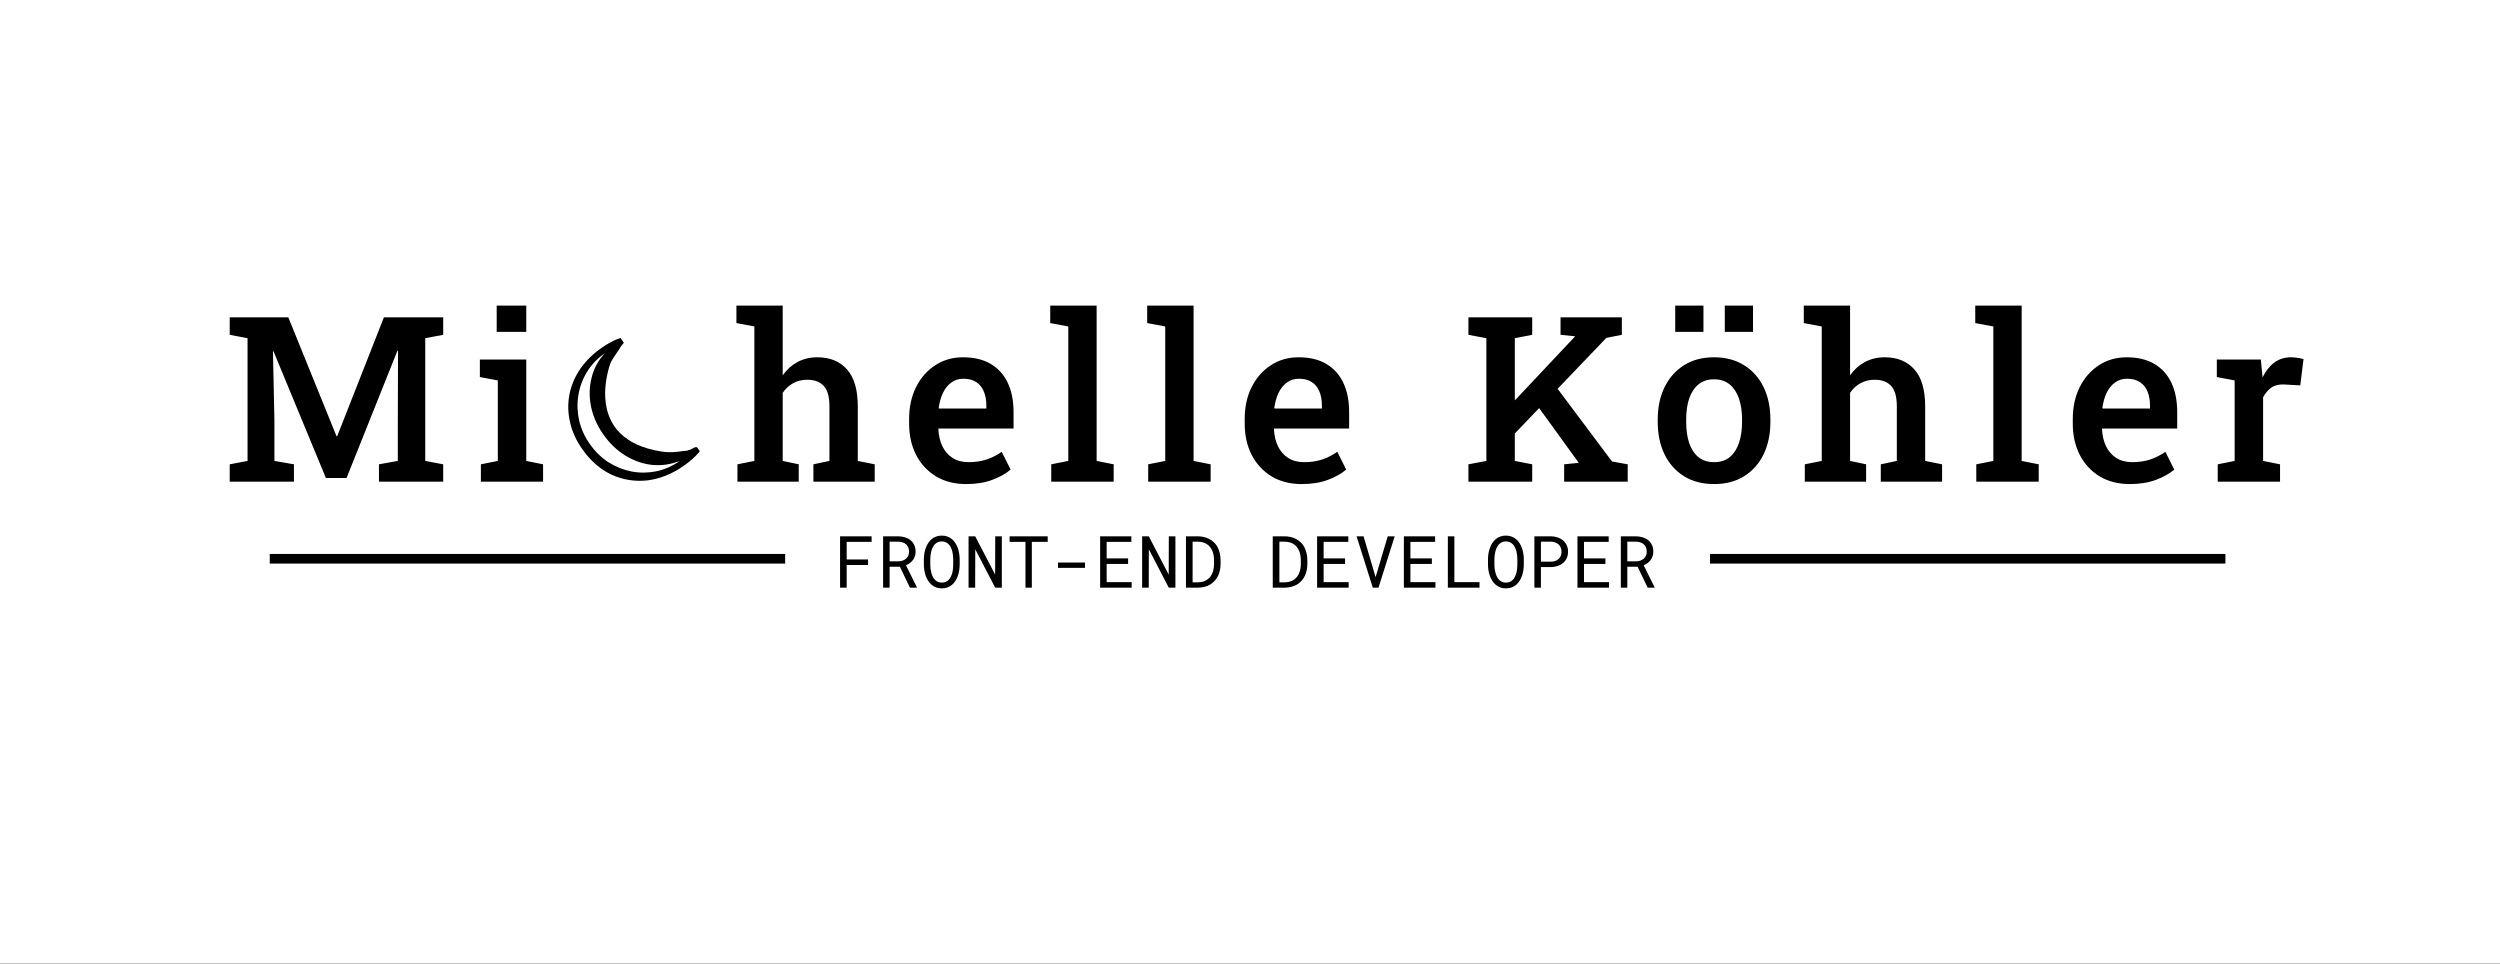
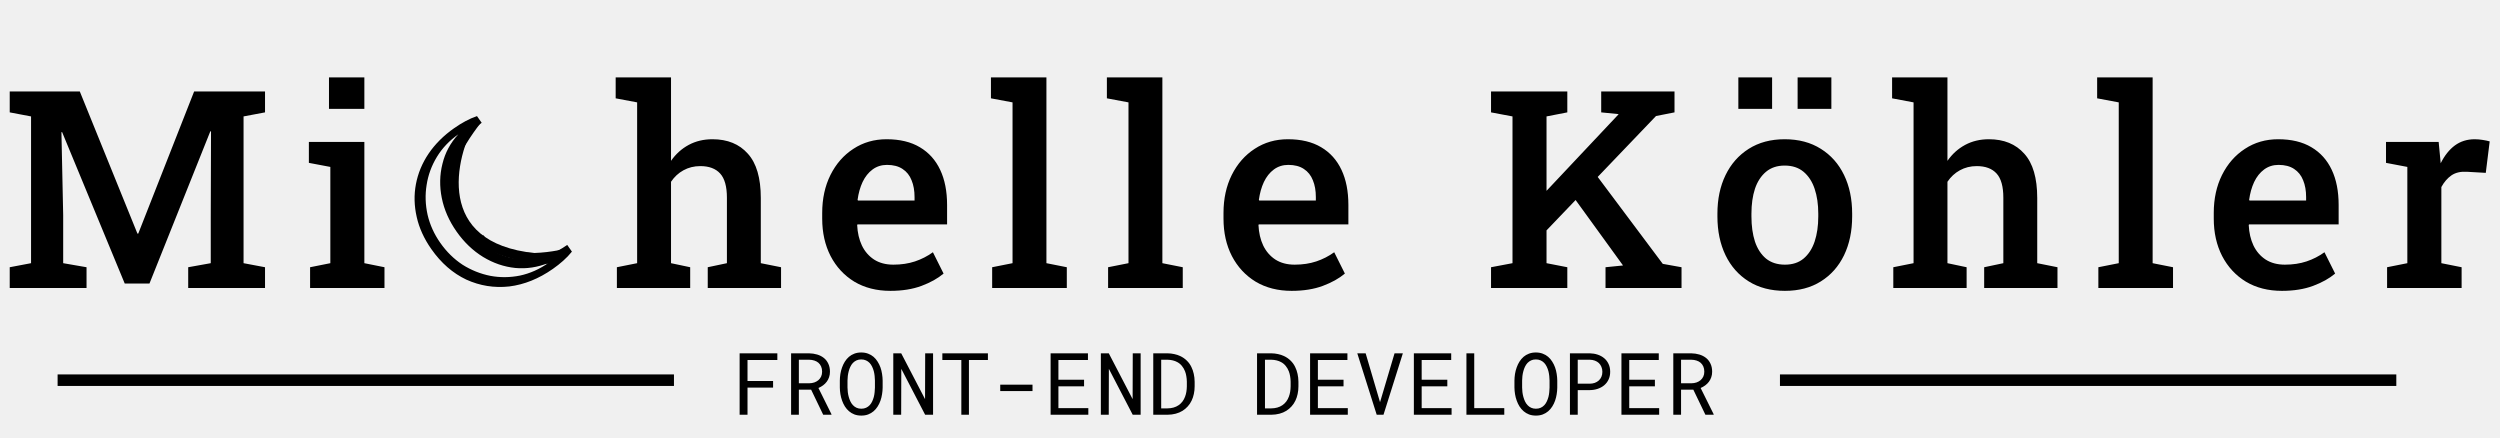
- <svg xmlns="http://www.w3.org/2000/svg" width="519" height="200" viewBox="0 0 519 200" fill="none">
-   <rect width="519" height="200" fill="#1E1E1E" />
-   <rect width="519" height="200" fill="white" />
-   <path d="M47.688 100V96.391L51.391 95.688V70.211L47.688 69.508V65.875H51.391H59.852L69.859 90.555H70L79.703 65.875H92.008V69.508L88.281 70.211V95.688L92.008 96.391V100H78.672V96.391L82.586 95.688V87.742L82.633 72.812L82.516 72.789L71.945 99.227H67.656L56.781 72.93L56.664 72.953L56.969 87.344V95.688L61.023 96.391V100H47.688ZM99.831 100V96.391L103.347 95.688V78.977L99.62 78.273V74.641H109.253V95.688L112.745 96.391V100H99.831ZM103.112 68.898V63.438H109.253V68.898H103.112ZM153.091 100V96.391L156.606 95.688V67.773L152.88 67.07V63.438H162.489V77.922C163.317 76.734 164.341 75.812 165.559 75.156C166.778 74.5 168.153 74.172 169.684 74.172C172.294 74.172 174.341 75.008 175.825 76.68C177.325 78.336 178.075 80.898 178.075 84.367V95.688L181.591 96.391V100H168.864V96.391L172.192 95.688V84.32C172.192 82.383 171.802 80.984 171.02 80.125C170.239 79.266 169.091 78.836 167.575 78.836C166.497 78.836 165.52 79.078 164.645 79.562C163.786 80.031 163.067 80.695 162.489 81.555V95.688L165.817 96.391V100H153.091ZM200.57 100.492C198.18 100.492 196.094 99.961 194.312 98.898C192.547 97.82 191.172 96.336 190.188 94.445C189.219 92.555 188.734 90.391 188.734 87.953V86.969C188.734 84.5 189.211 82.305 190.164 80.383C191.133 78.445 192.461 76.93 194.148 75.836C195.836 74.727 197.758 74.172 199.914 74.172C202.211 74.172 204.133 74.633 205.68 75.555C207.242 76.477 208.422 77.789 209.219 79.492C210.016 81.18 210.414 83.211 210.414 85.586V88.961H194.852L194.805 89.078C194.867 90.406 195.141 91.586 195.625 92.617C196.125 93.648 196.828 94.461 197.734 95.055C198.656 95.648 199.773 95.945 201.086 95.945C202.461 95.945 203.711 95.758 204.836 95.383C205.961 95.008 207 94.477 207.953 93.789L209.805 97.492C208.805 98.336 207.531 99.047 205.984 99.625C204.438 100.203 202.633 100.492 200.57 100.492ZM194.945 84.812H204.766V84.203C204.766 83.094 204.594 82.125 204.25 81.297C203.922 80.453 203.398 79.797 202.68 79.328C201.977 78.859 201.078 78.625 199.984 78.625C199.031 78.625 198.195 78.891 197.477 79.422C196.758 79.953 196.18 80.68 195.742 81.602C195.32 82.508 195.031 83.539 194.875 84.695L194.945 84.812ZM218.238 100V96.391L221.777 95.688V67.773L218.027 67.07V63.438H227.659V95.688L231.198 96.391V100H218.238ZM238.366 100V96.391L241.905 95.688V67.773L238.155 67.07V63.438H247.788V95.688L251.327 96.391V100H238.366ZM270.236 100.492C267.845 100.492 265.759 99.961 263.978 98.898C262.212 97.82 260.837 96.336 259.853 94.445C258.884 92.555 258.4 90.391 258.4 87.953V86.969C258.4 84.5 258.877 82.305 259.83 80.383C260.798 78.445 262.127 76.93 263.814 75.836C265.502 74.727 267.423 74.172 269.58 74.172C271.877 74.172 273.798 74.633 275.345 75.555C276.908 76.477 278.087 77.789 278.884 79.492C279.681 81.18 280.08 83.211 280.08 85.586V88.961H264.517L264.47 89.078C264.533 90.406 264.806 91.586 265.291 92.617C265.791 93.648 266.494 94.461 267.4 95.055C268.322 95.648 269.439 95.945 270.752 95.945C272.127 95.945 273.377 95.758 274.502 95.383C275.627 95.008 276.666 94.477 277.619 93.789L279.47 97.492C278.47 98.336 277.197 99.047 275.65 99.625C274.103 100.203 272.298 100.492 270.236 100.492ZM264.611 84.812H274.431V84.203C274.431 83.094 274.259 82.125 273.916 81.297C273.587 80.453 273.064 79.797 272.345 79.328C271.642 78.859 270.744 78.625 269.65 78.625C268.697 78.625 267.861 78.891 267.142 79.422C266.423 79.953 265.845 80.68 265.408 81.602C264.986 82.508 264.697 83.539 264.541 84.695L264.611 84.812ZM313.516 91L310.422 87.438L326.922 69.906L326.992 69.812L323.969 69.508V65.875H336.695V69.508L333.484 70.141L313.516 91ZM304.844 100V96.391L308.57 95.688V70.211L304.844 69.508V65.875H318.086V69.508L314.477 70.211V95.688L318.086 96.391V100H304.844ZM324.719 100V96.391L327.742 96.086V96.062L318.742 83.641L322.445 79.492L334.656 95.805L337.914 96.391V100H324.719ZM355.862 100.492C353.425 100.492 351.331 99.945 349.581 98.852C347.831 97.758 346.487 96.242 345.55 94.305C344.612 92.352 344.144 90.109 344.144 87.578V87.086C344.144 84.57 344.612 82.344 345.55 80.406C346.487 78.469 347.831 76.945 349.581 75.836C351.331 74.727 353.409 74.172 355.816 74.172C358.253 74.172 360.347 74.727 362.097 75.836C363.847 76.93 365.191 78.445 366.128 80.383C367.066 82.32 367.534 84.555 367.534 87.086V87.578C367.534 90.109 367.066 92.352 366.128 94.305C365.191 96.242 363.847 97.758 362.097 98.852C360.362 99.945 358.284 100.492 355.862 100.492ZM355.862 95.945C357.175 95.945 358.253 95.594 359.097 94.891C359.956 94.172 360.597 93.188 361.019 91.938C361.441 90.672 361.652 89.219 361.652 87.578V87.086C361.652 85.461 361.441 84.023 361.019 82.773C360.597 81.523 359.956 80.539 359.097 79.82C358.237 79.102 357.144 78.742 355.816 78.742C354.519 78.742 353.441 79.102 352.581 79.82C351.722 80.539 351.081 81.523 350.659 82.773C350.253 84.023 350.05 85.461 350.05 87.086V87.578C350.05 89.219 350.253 90.672 350.659 91.938C351.081 93.188 351.722 94.172 352.581 94.891C353.456 95.594 354.55 95.945 355.862 95.945ZM358.066 68.898V63.438H363.925V68.898H358.066ZM347.777 68.898V63.438H353.636V68.898H347.777ZM374.678 100V96.391L378.194 95.688V67.773L374.467 67.07V63.438H384.077V77.922C384.905 76.734 385.928 75.812 387.147 75.156C388.366 74.5 389.741 74.172 391.272 74.172C393.881 74.172 395.928 75.008 397.413 76.68C398.913 78.336 399.663 80.898 399.663 84.367V95.688L403.178 96.391V100H390.452V96.391L393.78 95.688V84.32C393.78 82.383 393.389 80.984 392.608 80.125C391.827 79.266 390.678 78.836 389.163 78.836C388.084 78.836 387.108 79.078 386.233 79.562C385.373 80.031 384.655 80.695 384.077 81.555V95.688L387.405 96.391V100H374.678ZM410.275 100V96.391L413.814 95.688V67.773L410.064 67.07V63.438H419.697V95.688L423.236 96.391V100H410.275ZM442.145 100.492C439.755 100.492 437.669 99.961 435.888 98.898C434.122 97.82 432.747 96.336 431.763 94.445C430.794 92.555 430.309 90.391 430.309 87.953V86.969C430.309 84.5 430.786 82.305 431.739 80.383C432.708 78.445 434.036 76.93 435.723 75.836C437.411 74.727 439.333 74.172 441.489 74.172C443.786 74.172 445.708 74.633 447.255 75.555C448.817 76.477 449.997 77.789 450.794 79.492C451.591 81.18 451.989 83.211 451.989 85.586V88.961H436.427L436.38 89.078C436.442 90.406 436.716 91.586 437.2 92.617C437.7 93.648 438.403 94.461 439.309 95.055C440.231 95.648 441.348 95.945 442.661 95.945C444.036 95.945 445.286 95.758 446.411 95.383C447.536 95.008 448.575 94.477 449.528 93.789L451.38 97.492C450.38 98.336 449.106 99.047 447.559 99.625C446.013 100.203 444.208 100.492 442.145 100.492ZM436.52 84.812H446.341V84.203C446.341 83.094 446.169 82.125 445.825 81.297C445.497 80.453 444.973 79.797 444.255 79.328C443.552 78.859 442.653 78.625 441.559 78.625C440.606 78.625 439.77 78.891 439.052 79.422C438.333 79.953 437.755 80.68 437.317 81.602C436.895 82.508 436.606 83.539 436.45 84.695L436.52 84.812ZM460.398 100V96.391L463.914 95.688V78.977L460.211 78.273V74.641H469.352L469.656 77.828L469.703 78.344C470.375 77 471.195 75.969 472.164 75.25C473.148 74.531 474.297 74.172 475.609 74.172C476.047 74.172 476.508 74.211 476.992 74.289C477.492 74.367 477.898 74.453 478.211 74.547L477.531 80.008L474.227 79.82C473.148 79.758 472.258 79.969 471.555 80.453C470.867 80.938 470.289 81.609 469.82 82.469V95.688L473.336 96.391V100H460.398Z" fill="black" />
-   <path d="M144.5 93.609C140.667 94.609 132.3 95.51 129.5 91.109" stroke="black" />
-   <path d="M129 71.109C125.833 75.109 120.7 83.71 125.5 86.109" stroke="black" />
-   <path d="M126 74.109C123.5 80.609 122.7 93.909 139.5 95.109" stroke="black" />
-   <path d="M141.978 96.681C139.536 98.391 137.011 99.407 134.402 99.73C131.8 100.013 129.317 99.616 126.954 98.541C124.599 97.427 122.574 95.66 120.88 93.242C119.613 91.434 118.768 89.576 118.342 87.669C117.9 85.739 117.852 83.847 118.199 81.994C118.553 80.101 119.288 78.327 120.403 76.671C121.542 74.999 123.026 73.521 124.858 72.238C125.515 71.778 126.162 71.377 126.799 71.036C127.458 70.679 128.128 70.385 128.806 70.155L129.62 71.317C127.554 72.764 126.059 74.477 125.134 76.455C124.233 78.416 123.919 80.491 124.192 82.68C124.448 84.845 125.317 86.984 126.797 89.097C128.26 91.187 129.974 92.734 131.938 93.739C133.901 94.743 135.959 95.157 138.11 94.98C140.284 94.787 142.405 93.967 144.471 92.52L145.285 93.682C144.837 94.241 144.332 94.769 143.771 95.267C143.233 95.749 142.636 96.22 141.978 96.681ZM141.203 95.649C139.32 96.408 137.406 96.698 135.461 96.52C133.5 96.319 131.637 95.682 129.87 94.609C128.087 93.513 126.546 92.037 125.247 90.183C123.948 88.328 123.096 86.387 122.691 84.36C122.287 82.334 122.325 80.365 122.806 78.453C123.27 76.517 124.189 74.806 125.563 73.319C124.013 74.405 122.775 75.71 121.847 77.234C120.92 78.759 120.325 80.383 120.063 82.106C119.784 83.807 119.84 85.535 120.23 87.292C120.627 89.008 121.361 90.63 122.43 92.156C123.515 93.706 124.805 94.972 126.299 95.956C127.799 96.9 129.405 97.543 131.115 97.885C132.808 98.204 134.529 98.188 136.279 97.838C138.012 97.464 139.653 96.734 141.203 95.649Z" fill="black" />
-   <path d="M127.5 72.109C123.833 79.609 121.7 94.609 142.5 94.609" stroke="black" />
-   <path d="M124.63 83.329H124.398" stroke="black" stroke-width="2" stroke-linecap="round" />
-   <path d="M123.936 80.091V82.867" stroke="black" stroke-width="2" stroke-linecap="round" />
-   <path d="M137.814 95.819C138.488 95.145 139.447 94.894 140.358 94.894C140.871 94.894 142.712 94.812 142.902 94.431" stroke="black" stroke-linecap="round" />
-   <path d="M138.045 95.357C138.66 95.357 142.912 95.336 143.133 94.894" stroke="black" stroke-linecap="round" />
-   <path d="M130.181 74.771C130.181 73.493 129.856 71.489 130.412 70.376" stroke="white" stroke-linecap="round" />
-   <path d="M128.793 74.309C128.793 72.993 129.098 72.362 129.898 71.482C130.309 71.03 131.106 69.83 131.106 69.22" stroke="white" stroke-linecap="round" />
-   <path d="M142.208 93.044C143.042 93.044 143.331 92.724 144.059 92.401C144.585 92.167 145.637 92.662 145.909 92.118" stroke="white" stroke-linecap="round" />
-   <path d="M180.207 117.291V116.141H175.769V112.493H180.947V111.336H174.399V122H175.769V117.291H180.207ZM186.813 117.649L188.908 122H190.336L190.344 121.912L188.081 117.356C188.374 117.229 188.642 117.076 188.886 116.895C189.13 116.714 189.34 116.507 189.516 116.272C189.692 116.038 189.829 115.777 189.926 115.489C190.029 115.201 190.08 114.883 190.08 114.537C190.08 114 189.985 113.533 189.794 113.138C189.609 112.737 189.353 112.405 189.025 112.142C188.693 111.878 188.308 111.68 187.868 111.548C187.429 111.417 186.96 111.346 186.462 111.336H183.334V122H184.682V117.649H186.813ZM184.682 116.536V112.449H186.462C186.789 112.454 187.089 112.5 187.363 112.588C187.641 112.676 187.88 112.806 188.081 112.977C188.281 113.152 188.437 113.37 188.549 113.628C188.662 113.882 188.718 114.18 188.718 114.522C188.718 114.844 188.659 115.13 188.542 115.379C188.425 115.623 188.266 115.831 188.066 116.001C187.861 116.172 187.624 116.304 187.355 116.397C187.087 116.485 186.801 116.531 186.499 116.536H184.682ZM199.228 117.283V116.067C199.223 115.687 199.189 115.301 199.125 114.91C199.067 114.52 198.974 114.144 198.847 113.782C198.715 113.421 198.549 113.084 198.349 112.771C198.154 112.454 197.919 112.178 197.646 111.944C197.373 111.709 197.058 111.526 196.701 111.395C196.345 111.258 195.947 111.189 195.507 111.189C195.068 111.189 194.67 111.258 194.313 111.395C193.962 111.526 193.649 111.709 193.376 111.944C193.103 112.183 192.866 112.461 192.666 112.779C192.47 113.091 192.309 113.428 192.182 113.79C192.05 114.151 191.953 114.527 191.889 114.917C191.831 115.303 191.799 115.687 191.794 116.067V117.283C191.799 117.664 191.833 118.047 191.896 118.433C191.96 118.819 192.058 119.192 192.189 119.554C192.316 119.915 192.48 120.254 192.68 120.572C192.88 120.884 193.117 121.158 193.391 121.392C193.664 121.626 193.977 121.812 194.328 121.949C194.685 122.081 195.083 122.146 195.522 122.146C195.961 122.146 196.357 122.081 196.708 121.949C197.065 121.812 197.38 121.626 197.653 121.392C197.927 121.158 198.161 120.884 198.356 120.572C198.557 120.259 198.72 119.922 198.847 119.561C198.974 119.2 199.067 118.826 199.125 118.44C199.189 118.05 199.223 117.664 199.228 117.283ZM197.888 116.053V117.283C197.883 117.537 197.866 117.803 197.836 118.082C197.812 118.36 197.766 118.633 197.697 118.902C197.624 119.175 197.529 119.437 197.412 119.686C197.299 119.93 197.158 120.145 196.987 120.33C196.811 120.521 196.601 120.672 196.357 120.784C196.118 120.896 195.839 120.953 195.522 120.953C195.205 120.953 194.926 120.896 194.687 120.784C194.448 120.672 194.24 120.521 194.064 120.33C193.889 120.145 193.742 119.927 193.625 119.678C193.508 119.429 193.413 119.168 193.339 118.895C193.266 118.626 193.212 118.353 193.178 118.074C193.149 117.796 193.132 117.532 193.127 117.283V116.053C193.132 115.804 193.149 115.542 193.178 115.269C193.212 114.991 193.266 114.715 193.339 114.441C193.408 114.173 193.5 113.917 193.618 113.672C193.735 113.423 193.881 113.204 194.057 113.013C194.233 112.828 194.44 112.679 194.68 112.566C194.919 112.454 195.195 112.398 195.507 112.398C195.825 112.398 196.103 112.454 196.342 112.566C196.582 112.674 196.789 112.82 196.965 113.006C197.141 113.196 197.287 113.416 197.404 113.665C197.521 113.909 197.617 114.166 197.69 114.434C197.758 114.708 197.807 114.983 197.836 115.262C197.866 115.535 197.883 115.799 197.888 116.053ZM207.98 122V111.336H206.611L206.589 119.29L202.451 111.336H201.074V122H202.443L202.465 114.031L206.604 122H207.98ZM217.502 112.493V111.336H209.592V112.493H212.888V122H214.206V112.493H217.502ZM225.244 117.891V116.778H219.641V117.891H225.244ZM234.194 117.071V115.921H229.741V112.493H234.868V111.336H228.386V122H234.934V120.85H229.741V117.071H234.194ZM244.016 122V111.336H242.646L242.624 119.29L238.486 111.336H237.109V122H238.479L238.5 114.031L242.639 122H244.016ZM246.206 122H248.674C249.187 121.995 249.663 121.934 250.102 121.817C250.546 121.7 250.944 121.531 251.296 121.312C251.628 121.102 251.928 120.848 252.197 120.55C252.465 120.252 252.688 119.92 252.863 119.554C253.034 119.202 253.164 118.816 253.251 118.396C253.344 117.977 253.391 117.532 253.391 117.063V116.28C253.386 115.792 253.334 115.333 253.237 114.903C253.144 114.473 253.007 114.078 252.827 113.716C252.626 113.292 252.358 112.918 252.021 112.596C251.689 112.269 251.306 112.005 250.871 111.805C250.559 111.658 250.217 111.546 249.846 111.468C249.479 111.385 249.089 111.341 248.674 111.336H246.206V122ZM247.583 112.449H248.674C249.011 112.454 249.321 112.493 249.604 112.566C249.887 112.635 250.144 112.732 250.373 112.859C250.695 113.03 250.966 113.255 251.186 113.533C251.411 113.807 251.589 114.114 251.721 114.456C251.823 114.72 251.899 115.005 251.948 115.313C252.001 115.616 252.031 115.933 252.036 116.265V117.063C252.031 117.391 252.004 117.706 251.955 118.008C251.906 118.306 251.833 118.584 251.735 118.843C251.623 119.161 251.469 119.449 251.274 119.708C251.083 119.961 250.856 120.176 250.593 120.352C250.344 120.523 250.058 120.655 249.736 120.748C249.418 120.84 249.064 120.889 248.674 120.894H247.583V112.449ZM264.223 122H266.691C267.204 121.995 267.68 121.934 268.12 121.817C268.564 121.7 268.962 121.531 269.313 121.312C269.646 121.102 269.946 120.848 270.214 120.55C270.483 120.252 270.705 119.92 270.881 119.554C271.052 119.202 271.181 118.816 271.269 118.396C271.362 117.977 271.408 117.532 271.408 117.063V116.28C271.403 115.792 271.352 115.333 271.254 114.903C271.162 114.473 271.025 114.078 270.844 113.716C270.644 113.292 270.375 112.918 270.039 112.596C269.707 112.269 269.323 112.005 268.889 111.805C268.576 111.658 268.234 111.546 267.863 111.468C267.497 111.385 267.106 111.341 266.691 111.336H264.223V122ZM265.6 112.449H266.691C267.028 112.454 267.338 112.493 267.622 112.566C267.905 112.635 268.161 112.732 268.391 112.859C268.713 113.03 268.984 113.255 269.204 113.533C269.428 113.807 269.606 114.114 269.738 114.456C269.841 114.72 269.917 115.005 269.965 115.313C270.019 115.616 270.048 115.933 270.053 116.265V117.063C270.048 117.391 270.021 117.706 269.973 118.008C269.924 118.306 269.851 118.584 269.753 118.843C269.641 119.161 269.487 119.449 269.292 119.708C269.101 119.961 268.874 120.176 268.61 120.352C268.361 120.523 268.076 120.655 267.753 120.748C267.436 120.84 267.082 120.889 266.691 120.894H265.6V112.449ZM279.238 117.071V115.921H274.785V112.493H279.912V111.336H273.43V122H279.978V120.85H274.785V117.071H279.238ZM284.995 122H286.174L289.536 111.336H288.093L285.734 119.283L285.573 119.817L285.419 119.297L283.076 111.336H281.625L284.995 122ZM297.255 117.071V115.921H292.802V112.493H297.929V111.336H291.447V122H297.995V120.85H292.802V117.071H297.255ZM301.928 120.85V111.336H300.573V122H307.143V120.85H301.928ZM316.342 117.283V116.067C316.337 115.687 316.303 115.301 316.24 114.91C316.181 114.52 316.088 114.144 315.961 113.782C315.83 113.421 315.664 113.084 315.463 112.771C315.268 112.454 315.034 112.178 314.76 111.944C314.487 111.709 314.172 111.526 313.815 111.395C313.459 111.258 313.061 111.189 312.622 111.189C312.182 111.189 311.784 111.258 311.428 111.395C311.076 111.526 310.764 111.709 310.49 111.944C310.217 112.183 309.98 112.461 309.78 112.779C309.584 113.091 309.423 113.428 309.296 113.79C309.165 114.151 309.067 114.527 309.003 114.917C308.945 115.303 308.913 115.687 308.908 116.067V117.283C308.913 117.664 308.947 118.047 309.011 118.433C309.074 118.819 309.172 119.192 309.304 119.554C309.431 119.915 309.594 120.254 309.794 120.572C309.995 120.884 310.231 121.158 310.505 121.392C310.778 121.626 311.091 121.812 311.442 121.949C311.799 122.081 312.197 122.146 312.636 122.146C313.076 122.146 313.471 122.081 313.823 121.949C314.179 121.812 314.494 121.626 314.768 121.392C315.041 121.158 315.275 120.884 315.471 120.572C315.671 120.259 315.834 119.922 315.961 119.561C316.088 119.2 316.181 118.826 316.24 118.44C316.303 118.05 316.337 117.664 316.342 117.283ZM315.002 116.053V117.283C314.997 117.537 314.98 117.803 314.951 118.082C314.926 118.36 314.88 118.633 314.812 118.902C314.738 119.175 314.643 119.437 314.526 119.686C314.414 119.93 314.272 120.145 314.101 120.33C313.925 120.521 313.715 120.672 313.471 120.784C313.232 120.896 312.954 120.953 312.636 120.953C312.319 120.953 312.041 120.896 311.801 120.784C311.562 120.672 311.354 120.521 311.179 120.33C311.003 120.145 310.856 119.927 310.739 119.678C310.622 119.429 310.527 119.168 310.454 118.895C310.38 118.626 310.327 118.353 310.292 118.074C310.263 117.796 310.246 117.532 310.241 117.283V116.053C310.246 115.804 310.263 115.542 310.292 115.269C310.327 114.991 310.38 114.715 310.454 114.441C310.522 114.173 310.615 113.917 310.732 113.672C310.849 113.423 310.996 113.204 311.171 113.013C311.347 112.828 311.555 112.679 311.794 112.566C312.033 112.454 312.309 112.398 312.622 112.398C312.939 112.398 313.217 112.454 313.457 112.566C313.696 112.674 313.903 112.82 314.079 113.006C314.255 113.196 314.401 113.416 314.519 113.665C314.636 113.909 314.731 114.166 314.804 114.434C314.873 114.708 314.921 114.983 314.951 115.262C314.98 115.535 314.997 115.799 315.002 116.053ZM319.895 117.723H321.997C322.475 117.718 322.927 117.645 323.352 117.503C323.781 117.361 324.157 117.156 324.479 116.888C324.802 116.619 325.056 116.29 325.241 115.899C325.432 115.503 325.527 115.049 325.527 114.537C325.527 114.024 325.432 113.57 325.241 113.174C325.056 112.779 324.802 112.447 324.479 112.178C324.157 111.91 323.781 111.705 323.352 111.563C322.927 111.421 322.475 111.346 321.997 111.336H318.54V122H319.895V117.723ZM319.895 116.609V112.449H321.997C322.309 112.454 322.597 112.505 322.861 112.603C323.129 112.701 323.361 112.84 323.557 113.021C323.747 113.201 323.896 113.421 324.003 113.68C324.116 113.938 324.172 114.229 324.172 114.551C324.172 114.874 324.116 115.162 324.003 115.416C323.896 115.665 323.745 115.877 323.549 116.053C323.354 116.229 323.125 116.365 322.861 116.463C322.597 116.556 322.309 116.604 321.997 116.609H319.895ZM333.291 117.071V115.921H328.837V112.493H333.964V111.336H327.482V122H334.03V120.85H328.837V117.071H333.291ZM339.963 117.649L342.058 122H343.486L343.493 121.912L341.23 117.356C341.523 117.229 341.792 117.076 342.036 116.895C342.28 116.714 342.49 116.507 342.666 116.272C342.841 116.038 342.978 115.777 343.076 115.489C343.178 115.201 343.229 114.883 343.229 114.537C343.229 114 343.134 113.533 342.944 113.138C342.758 112.737 342.502 112.405 342.175 112.142C341.843 111.878 341.457 111.68 341.018 111.548C340.578 111.417 340.109 111.346 339.611 111.336H336.484V122H337.832V117.649H339.963ZM337.832 116.536V112.449H339.611C339.938 112.454 340.239 112.5 340.512 112.588C340.791 112.676 341.03 112.806 341.23 112.977C341.43 113.152 341.586 113.37 341.699 113.628C341.811 113.882 341.867 114.18 341.867 114.522C341.867 114.844 341.809 115.13 341.691 115.379C341.574 115.623 341.416 115.831 341.215 116.001C341.01 116.172 340.773 116.304 340.505 116.397C340.236 116.485 339.951 116.531 339.648 116.536H337.832Z" fill="black" />
-   <path d="M56 116L163 116" stroke="black" stroke-width="2" />
-   <path d="M355 116H462" stroke="black" stroke-width="2" />
+ <svg xmlns="http://www.w3.org/2000/svg" width="434" height="76" viewBox="0 0 434 76" fill="none">
+   <path d="M1.688 50V46.391L5.391 45.688V20.211L1.688 19.508V15.875H5.391H13.852L23.859 40.555H24L33.703 15.875H46.008V19.508L42.281 20.211V45.688L46.008 46.391V50H32.672V46.391L36.586 45.688V37.742L36.633 22.812L36.516 22.789L25.945 49.227H21.656L10.781 22.93L10.664 22.953L10.969 37.344V45.688L15.023 46.391V50H1.688ZM53.831 50V46.391L57.347 45.688V28.977L53.62 28.273V24.641H63.253V45.688L66.745 46.391V50H53.831ZM57.112 18.898V13.438H63.253V18.898H57.112ZM107.091 50V46.391L110.606 45.688V17.773L106.88 17.07V13.438H116.489V27.922C117.317 26.734 118.341 25.812 119.559 25.156C120.778 24.5 122.153 24.172 123.684 24.172C126.294 24.172 128.341 25.008 129.825 26.68C131.325 28.336 132.075 30.898 132.075 34.367V45.688L135.591 46.391V50H122.864V46.391L126.192 45.688V34.32C126.192 32.383 125.802 30.984 125.02 30.125C124.239 29.266 123.091 28.836 121.575 28.836C120.497 28.836 119.52 29.078 118.645 29.562C117.786 30.031 117.067 30.695 116.489 31.555V45.688L119.817 46.391V50H107.091ZM154.57 50.492C152.18 50.492 150.094 49.961 148.312 48.898C146.547 47.82 145.172 46.336 144.188 44.445C143.219 42.555 142.734 40.391 142.734 37.953V36.969C142.734 34.5 143.211 32.305 144.164 30.383C145.133 28.445 146.461 26.93 148.148 25.836C149.836 24.727 151.758 24.172 153.914 24.172C156.211 24.172 158.133 24.633 159.68 25.555C161.242 26.477 162.422 27.789 163.219 29.492C164.016 31.18 164.414 33.211 164.414 35.586V38.961H148.852L148.805 39.078C148.867 40.406 149.141 41.586 149.625 42.617C150.125 43.648 150.828 44.461 151.734 45.055C152.656 45.648 153.773 45.945 155.086 45.945C156.461 45.945 157.711 45.758 158.836 45.383C159.961 45.008 161 44.477 161.953 43.789L163.805 47.492C162.805 48.336 161.531 49.047 159.984 49.625C158.438 50.203 156.633 50.492 154.57 50.492ZM148.945 34.812H158.766V34.203C158.766 33.094 158.594 32.125 158.25 31.297C157.922 30.453 157.398 29.797 156.68 29.328C155.977 28.859 155.078 28.625 153.984 28.625C153.031 28.625 152.195 28.891 151.477 29.422C150.758 29.953 150.18 30.68 149.742 31.602C149.32 32.508 149.031 33.539 148.875 34.695L148.945 34.812ZM172.238 50V46.391L175.777 45.688V17.773L172.027 17.07V13.438H181.659V45.688L185.198 46.391V50H172.238ZM192.366 50V46.391L195.905 45.688V17.773L192.155 17.07V13.438H201.788V45.688L205.327 46.391V50H192.366ZM224.236 50.492C221.845 50.492 219.759 49.961 217.978 48.898C216.212 47.82 214.837 46.336 213.853 44.445C212.884 42.555 212.4 40.391 212.4 37.953V36.969C212.4 34.5 212.877 32.305 213.83 30.383C214.798 28.445 216.127 26.93 217.814 25.836C219.502 24.727 221.423 24.172 223.58 24.172C225.877 24.172 227.798 24.633 229.345 25.555C230.908 26.477 232.087 27.789 232.884 29.492C233.681 31.18 234.08 33.211 234.08 35.586V38.961H218.517L218.47 39.078C218.533 40.406 218.806 41.586 219.291 42.617C219.791 43.648 220.494 44.461 221.4 45.055C222.322 45.648 223.439 45.945 224.752 45.945C226.127 45.945 227.377 45.758 228.502 45.383C229.627 45.008 230.666 44.477 231.619 43.789L233.47 47.492C232.47 48.336 231.197 49.047 229.65 49.625C228.103 50.203 226.298 50.492 224.236 50.492ZM218.611 34.812H228.431V34.203C228.431 33.094 228.259 32.125 227.916 31.297C227.587 30.453 227.064 29.797 226.345 29.328C225.642 28.859 224.744 28.625 223.65 28.625C222.697 28.625 221.861 28.891 221.142 29.422C220.423 29.953 219.845 30.68 219.408 31.602C218.986 32.508 218.697 33.539 218.541 34.695L218.611 34.812ZM267.516 41L264.422 37.438L280.922 19.906L280.992 19.812L277.969 19.508V15.875H290.695V19.508L287.484 20.141L267.516 41ZM258.844 50V46.391L262.57 45.688V20.211L258.844 19.508V15.875H272.086V19.508L268.477 20.211V45.688L272.086 46.391V50H258.844ZM278.719 50V46.391L281.742 46.086V46.062L272.742 33.641L276.445 29.492L288.656 45.805L291.914 46.391V50H278.719ZM309.862 50.492C307.425 50.492 305.331 49.945 303.581 48.852C301.831 47.758 300.487 46.242 299.55 44.305C298.612 42.352 298.144 40.109 298.144 37.578V37.086C298.144 34.57 298.612 32.344 299.55 30.406C300.487 28.469 301.831 26.945 303.581 25.836C305.331 24.727 307.409 24.172 309.816 24.172C312.253 24.172 314.347 24.727 316.097 25.836C317.847 26.93 319.191 28.445 320.128 30.383C321.066 32.32 321.534 34.555 321.534 37.086V37.578C321.534 40.109 321.066 42.352 320.128 44.305C319.191 46.242 317.847 47.758 316.097 48.852C314.362 49.945 312.284 50.492 309.862 50.492ZM309.862 45.945C311.175 45.945 312.253 45.594 313.097 44.891C313.956 44.172 314.597 43.188 315.019 41.938C315.441 40.672 315.652 39.219 315.652 37.578V37.086C315.652 35.461 315.441 34.023 315.019 32.773C314.597 31.523 313.956 30.539 313.097 29.82C312.237 29.102 311.144 28.742 309.816 28.742C308.519 28.742 307.441 29.102 306.581 29.82C305.722 30.539 305.081 31.523 304.659 32.773C304.253 34.023 304.05 35.461 304.05 37.086V37.578C304.05 39.219 304.253 40.672 304.659 41.938C305.081 43.188 305.722 44.172 306.581 44.891C307.456 45.594 308.55 45.945 309.862 45.945ZM312.066 18.898V13.438H317.925V18.898H312.066ZM301.777 18.898V13.438H307.636V18.898H301.777ZM328.678 50V46.391L332.194 45.688V17.773L328.467 17.07V13.438H338.077V27.922C338.905 26.734 339.928 25.812 341.147 25.156C342.366 24.5 343.741 24.172 345.272 24.172C347.881 24.172 349.928 25.008 351.413 26.68C352.913 28.336 353.663 30.898 353.663 34.367V45.688L357.178 46.391V50H344.452V46.391L347.78 45.688V34.32C347.78 32.383 347.389 30.984 346.608 30.125C345.827 29.266 344.678 28.836 343.163 28.836C342.084 28.836 341.108 29.078 340.233 29.562C339.373 30.031 338.655 30.695 338.077 31.555V45.688L341.405 46.391V50H328.678ZM364.275 50V46.391L367.814 45.688V17.773L364.064 17.07V13.438H373.697V45.688L377.236 46.391V50H364.275ZM396.145 50.492C393.755 50.492 391.669 49.961 389.888 48.898C388.122 47.82 386.747 46.336 385.763 44.445C384.794 42.555 384.309 40.391 384.309 37.953V36.969C384.309 34.5 384.786 32.305 385.739 30.383C386.708 28.445 388.036 26.93 389.723 25.836C391.411 24.727 393.333 24.172 395.489 24.172C397.786 24.172 399.708 24.633 401.255 25.555C402.817 26.477 403.997 27.789 404.794 29.492C405.591 31.18 405.989 33.211 405.989 35.586V38.961H390.427L390.38 39.078C390.442 40.406 390.716 41.586 391.2 42.617C391.7 43.648 392.403 44.461 393.309 45.055C394.231 45.648 395.348 45.945 396.661 45.945C398.036 45.945 399.286 45.758 400.411 45.383C401.536 45.008 402.575 44.477 403.528 43.789L405.38 47.492C404.38 48.336 403.106 49.047 401.559 49.625C400.013 50.203 398.208 50.492 396.145 50.492ZM390.52 34.812H400.341V34.203C400.341 33.094 400.169 32.125 399.825 31.297C399.497 30.453 398.973 29.797 398.255 29.328C397.552 28.859 396.653 28.625 395.559 28.625C394.606 28.625 393.77 28.891 393.052 29.422C392.333 29.953 391.755 30.68 391.317 31.602C390.895 32.508 390.606 33.539 390.45 34.695L390.52 34.812ZM414.398 50V46.391L417.914 45.688V28.977L414.211 28.273V24.641H423.352L423.656 27.828L423.703 28.344C424.375 27 425.195 25.969 426.164 25.25C427.148 24.531 428.297 24.172 429.609 24.172C430.047 24.172 430.508 24.211 430.992 24.289C431.492 24.367 431.898 24.453 432.211 24.547L431.531 30.008L428.227 29.82C427.148 29.758 426.258 29.969 425.555 30.453C424.867 30.938 424.289 31.609 423.82 32.469V45.688L427.336 46.391V50H414.398Z" fill="black" />
+   <path d="M98.5 43.609C94.667 44.609 86.3 45.51 83.5 41.109" stroke="black" />
+   <path d="M83 21.11C79.833 25.11 74.7 33.709 79.5 36.109" stroke="black" />
+   <path d="M80 24.11C77.5 30.61 76.7 43.91 93.5 45.109" stroke="black" />
+   <path d="M95.978 46.681C93.536 48.391 91.011 49.407 88.402 49.73C85.8 50.013 83.317 49.616 80.954 48.541C78.599 47.427 76.574 45.66 74.88 43.242C73.614 41.434 72.767 39.576 72.342 37.669C71.9 35.739 71.852 33.847 72.199 31.994C72.553 30.101 73.288 28.327 74.403 26.671C75.541 24.998 77.026 23.521 78.858 22.238C79.515 21.778 80.162 21.377 80.799 21.036C81.458 20.679 82.128 20.385 82.806 20.155L83.62 21.317C81.554 22.765 80.059 24.477 79.134 26.455C78.233 28.416 77.919 30.491 78.192 32.679C78.448 34.845 79.317 36.984 80.797 39.097C82.26 41.187 83.974 42.734 85.938 43.739C87.901 44.743 89.959 45.157 92.11 44.98C94.284 44.787 96.405 43.967 98.471 42.52L99.285 43.682C98.837 44.241 98.332 44.77 97.771 45.267C97.233 45.749 96.636 46.22 95.978 46.681ZM95.203 45.649C93.32 46.408 91.406 46.698 89.461 46.52C87.5 46.319 85.636 45.682 83.87 44.609C82.087 43.513 80.546 42.038 79.247 40.183C77.948 38.328 77.096 36.387 76.692 34.36C76.287 32.334 76.325 30.364 76.806 28.453C77.27 26.517 78.189 24.806 79.563 23.319C78.013 24.405 76.775 25.71 75.847 27.234C74.92 28.759 74.325 30.383 74.063 32.106C73.784 33.807 73.84 35.535 74.23 37.292C74.627 39.008 75.361 40.63 76.43 42.156C77.515 43.706 78.805 44.972 80.299 45.956C81.799 46.9 83.405 47.543 85.115 47.885C86.808 48.204 88.529 48.188 90.279 47.838C92.012 47.464 93.653 46.734 95.203 45.649Z" fill="black" />
+   <path d="M81.5 22.11C77.833 29.61 75.7 44.609 96.5 44.609" stroke="black" />
+   <path d="M78.63 33.329H78.398" stroke="black" stroke-width="2" stroke-linecap="round" />
+   <path d="M77.936 30.091V32.867" stroke="black" stroke-width="2" stroke-linecap="round" />
+   <path d="M91.814 45.819C92.488 45.145 93.447 44.894 94.358 44.894C94.871 44.894 96.712 44.812 96.902 44.431" stroke="black" stroke-linecap="round" />
+   <path d="M92.045 45.357C92.66 45.357 96.912 45.336 97.133 44.894" stroke="black" stroke-linecap="round" />
+   <path d="M134.207 67.29V66.141H129.769V62.493H134.947V61.336H128.399V72H129.769V67.29H134.207ZM140.813 67.649L142.908 72H144.336L144.344 71.912L142.081 67.356C142.374 67.23 142.642 67.076 142.886 66.895C143.13 66.714 143.34 66.507 143.516 66.272C143.692 66.038 143.829 65.777 143.926 65.489C144.029 65.201 144.08 64.883 144.08 64.537C144.08 63.999 143.985 63.533 143.794 63.138C143.609 62.737 143.353 62.405 143.025 62.142C142.693 61.878 142.308 61.68 141.868 61.548C141.429 61.416 140.96 61.346 140.462 61.336H137.334V72H138.682V67.649H140.813ZM138.682 66.536V62.449H140.462C140.789 62.454 141.089 62.501 141.363 62.588C141.641 62.676 141.88 62.806 142.081 62.977C142.281 63.152 142.437 63.37 142.549 63.628C142.662 63.882 142.718 64.18 142.718 64.522C142.718 64.844 142.659 65.13 142.542 65.379C142.425 65.623 142.266 65.831 142.066 66.001C141.861 66.172 141.624 66.304 141.355 66.397C141.087 66.485 140.801 66.531 140.499 66.536H138.682ZM153.228 67.283V66.067C153.223 65.686 153.189 65.301 153.125 64.91C153.067 64.519 152.974 64.144 152.847 63.782C152.715 63.421 152.549 63.084 152.349 62.772C152.154 62.454 151.919 62.178 151.646 61.944C151.373 61.709 151.058 61.526 150.701 61.395C150.345 61.258 149.947 61.19 149.507 61.19C149.068 61.19 148.67 61.258 148.313 61.395C147.962 61.526 147.649 61.709 147.376 61.944C147.103 62.183 146.866 62.461 146.666 62.779C146.47 63.091 146.309 63.428 146.182 63.79C146.05 64.151 145.953 64.527 145.889 64.918C145.831 65.303 145.799 65.686 145.794 66.067V67.283C145.799 67.664 145.833 68.047 145.896 68.433C145.96 68.819 146.058 69.192 146.189 69.554C146.316 69.915 146.48 70.254 146.68 70.572C146.88 70.884 147.117 71.158 147.391 71.392C147.664 71.626 147.977 71.812 148.328 71.949C148.685 72.081 149.083 72.147 149.522 72.147C149.961 72.147 150.357 72.081 150.708 71.949C151.065 71.812 151.38 71.626 151.653 71.392C151.927 71.158 152.161 70.884 152.356 70.572C152.557 70.259 152.72 69.922 152.847 69.561C152.974 69.2 153.067 68.826 153.125 68.44C153.189 68.05 153.223 67.664 153.228 67.283ZM151.888 66.053V67.283C151.883 67.537 151.866 67.803 151.836 68.082C151.812 68.36 151.766 68.633 151.697 68.902C151.624 69.175 151.529 69.436 151.412 69.686C151.299 69.93 151.158 70.144 150.987 70.33C150.811 70.52 150.601 70.672 150.357 70.784C150.118 70.897 149.839 70.953 149.522 70.953C149.205 70.953 148.926 70.897 148.687 70.784C148.448 70.672 148.24 70.52 148.064 70.33C147.889 70.144 147.742 69.927 147.625 69.678C147.508 69.429 147.413 69.168 147.339 68.894C147.266 68.626 147.212 68.353 147.178 68.074C147.149 67.796 147.132 67.532 147.127 67.283V66.053C147.132 65.804 147.149 65.543 147.178 65.269C147.212 64.991 147.266 64.715 147.339 64.441C147.408 64.173 147.5 63.916 147.618 63.672C147.735 63.423 147.881 63.204 148.057 63.013C148.233 62.828 148.44 62.679 148.68 62.566C148.919 62.454 149.195 62.398 149.507 62.398C149.825 62.398 150.103 62.454 150.342 62.566C150.582 62.674 150.789 62.82 150.965 63.006C151.141 63.196 151.287 63.416 151.404 63.665C151.521 63.909 151.617 64.165 151.69 64.434C151.758 64.707 151.807 64.983 151.836 65.262C151.866 65.535 151.883 65.799 151.888 66.053ZM161.98 72V61.336H160.611L160.589 69.29L156.451 61.336H155.074V72H156.443L156.465 64.031L160.604 72H161.98ZM171.502 62.493V61.336H163.592V62.493H166.888V72H168.206V62.493H171.502ZM179.244 67.891V66.778H173.641V67.891H179.244ZM188.194 67.071V65.921H183.741V62.493H188.868V61.336H182.386V72H188.934V70.85H183.741V67.071H188.194ZM198.016 72V61.336H196.646L196.624 69.29L192.486 61.336H191.109V72H192.479L192.5 64.031L196.639 72H198.016ZM200.206 72H202.674C203.187 71.995 203.663 71.934 204.102 71.817C204.546 71.7 204.944 71.531 205.296 71.311C205.628 71.102 205.928 70.848 206.197 70.55C206.465 70.252 206.688 69.92 206.863 69.554C207.034 69.202 207.164 68.816 207.251 68.397C207.344 67.977 207.391 67.532 207.391 67.064V66.28C207.386 65.791 207.334 65.332 207.237 64.903C207.144 64.473 207.007 64.078 206.827 63.716C206.626 63.291 206.358 62.918 206.021 62.596C205.689 62.269 205.306 62.005 204.871 61.805C204.559 61.658 204.217 61.546 203.846 61.468C203.479 61.385 203.089 61.341 202.674 61.336H200.206V72ZM201.583 62.449H202.674C203.011 62.454 203.321 62.493 203.604 62.566C203.887 62.635 204.144 62.732 204.373 62.859C204.695 63.03 204.966 63.255 205.186 63.533C205.411 63.807 205.589 64.114 205.721 64.456C205.823 64.72 205.899 65.005 205.948 65.313C206.001 65.616 206.031 65.933 206.036 66.265V67.064C206.031 67.391 206.004 67.706 205.955 68.008C205.906 68.306 205.833 68.585 205.735 68.843C205.623 69.161 205.469 69.449 205.274 69.707C205.083 69.961 204.856 70.176 204.593 70.352C204.344 70.523 204.058 70.655 203.736 70.748C203.418 70.84 203.064 70.889 202.674 70.894H201.583V62.449ZM218.223 72H220.691C221.204 71.995 221.68 71.934 222.12 71.817C222.564 71.7 222.962 71.531 223.313 71.311C223.646 71.102 223.946 70.848 224.214 70.55C224.483 70.252 224.705 69.92 224.881 69.554C225.052 69.202 225.181 68.816 225.269 68.397C225.362 67.977 225.408 67.532 225.408 67.064V66.28C225.403 65.791 225.352 65.332 225.254 64.903C225.162 64.473 225.025 64.078 224.844 63.716C224.644 63.291 224.375 62.918 224.039 62.596C223.707 62.269 223.323 62.005 222.889 61.805C222.576 61.658 222.234 61.546 221.863 61.468C221.497 61.385 221.106 61.341 220.691 61.336H218.223V72ZM219.6 62.449H220.691C221.028 62.454 221.338 62.493 221.622 62.566C221.905 62.635 222.161 62.732 222.391 62.859C222.713 63.03 222.984 63.255 223.204 63.533C223.428 63.807 223.606 64.114 223.738 64.456C223.841 64.72 223.917 65.005 223.965 65.313C224.019 65.616 224.048 65.933 224.053 66.265V67.064C224.048 67.391 224.021 67.706 223.973 68.008C223.924 68.306 223.851 68.585 223.753 68.843C223.641 69.161 223.487 69.449 223.292 69.707C223.101 69.961 222.874 70.176 222.61 70.352C222.361 70.523 222.076 70.655 221.753 70.748C221.436 70.84 221.082 70.889 220.691 70.894H219.6V62.449ZM233.238 67.071V65.921H228.785V62.493H233.912V61.336H227.43V72H233.978V70.85H228.785V67.071H233.238ZM238.995 72H240.174L243.536 61.336H242.093L239.734 69.283L239.573 69.817L239.419 69.297L237.076 61.336H235.625L238.995 72ZM251.255 67.071V65.921H246.802V62.493H251.929V61.336H245.447V72H251.995V70.85H246.802V67.071H251.255ZM255.928 70.85V61.336H254.573V72H261.143V70.85H255.928ZM270.342 67.283V66.067C270.337 65.686 270.303 65.301 270.24 64.91C270.181 64.519 270.088 64.144 269.961 63.782C269.83 63.421 269.664 63.084 269.463 62.772C269.268 62.454 269.034 62.178 268.76 61.944C268.487 61.709 268.172 61.526 267.815 61.395C267.459 61.258 267.061 61.19 266.622 61.19C266.182 61.19 265.784 61.258 265.428 61.395C265.076 61.526 264.764 61.709 264.49 61.944C264.217 62.183 263.98 62.461 263.78 62.779C263.584 63.091 263.423 63.428 263.296 63.79C263.165 64.151 263.067 64.527 263.003 64.918C262.945 65.303 262.913 65.686 262.908 66.067V67.283C262.913 67.664 262.947 68.047 263.011 68.433C263.074 68.819 263.172 69.192 263.304 69.554C263.431 69.915 263.594 70.254 263.794 70.572C263.995 70.884 264.231 71.158 264.505 71.392C264.778 71.626 265.091 71.812 265.442 71.949C265.799 72.081 266.197 72.147 266.636 72.147C267.076 72.147 267.471 72.081 267.823 71.949C268.179 71.812 268.494 71.626 268.768 71.392C269.041 71.158 269.275 70.884 269.471 70.572C269.671 70.259 269.834 69.922 269.961 69.561C270.088 69.2 270.181 68.826 270.24 68.44C270.303 68.05 270.337 67.664 270.342 67.283ZM269.002 66.053V67.283C268.997 67.537 268.98 67.803 268.951 68.082C268.926 68.36 268.88 68.633 268.812 68.902C268.738 69.175 268.643 69.436 268.526 69.686C268.414 69.93 268.272 70.144 268.101 70.33C267.925 70.52 267.715 70.672 267.471 70.784C267.232 70.897 266.954 70.953 266.636 70.953C266.319 70.953 266.041 70.897 265.801 70.784C265.562 70.672 265.354 70.52 265.179 70.33C265.003 70.144 264.856 69.927 264.739 69.678C264.622 69.429 264.527 69.168 264.454 68.894C264.38 68.626 264.327 68.353 264.292 68.074C264.263 67.796 264.246 67.532 264.241 67.283V66.053C264.246 65.804 264.263 65.543 264.292 65.269C264.327 64.991 264.38 64.715 264.454 64.441C264.522 64.173 264.615 63.916 264.732 63.672C264.849 63.423 264.996 63.204 265.171 63.013C265.347 62.828 265.555 62.679 265.794 62.566C266.033 62.454 266.309 62.398 266.622 62.398C266.939 62.398 267.217 62.454 267.457 62.566C267.696 62.674 267.903 62.82 268.079 63.006C268.255 63.196 268.401 63.416 268.519 63.665C268.636 63.909 268.731 64.165 268.804 64.434C268.873 64.707 268.921 64.983 268.951 65.262C268.98 65.535 268.997 65.799 269.002 66.053ZM273.895 67.723H275.997C276.475 67.718 276.927 67.644 277.352 67.503C277.781 67.361 278.157 67.156 278.479 66.888C278.802 66.619 279.056 66.29 279.241 65.899C279.432 65.503 279.527 65.049 279.527 64.537C279.527 64.024 279.432 63.57 279.241 63.174C279.056 62.779 278.802 62.447 278.479 62.178C278.157 61.91 277.781 61.705 277.352 61.563C276.927 61.421 276.475 61.346 275.997 61.336H272.54V72H273.895V67.723ZM273.895 66.609V62.449H275.997C276.309 62.454 276.597 62.505 276.861 62.603C277.129 62.701 277.361 62.84 277.557 63.02C277.747 63.201 277.896 63.421 278.003 63.68C278.116 63.938 278.172 64.229 278.172 64.551C278.172 64.874 278.116 65.162 278.003 65.415C277.896 65.665 277.745 65.877 277.549 66.053C277.354 66.228 277.125 66.365 276.861 66.463C276.597 66.556 276.309 66.605 275.997 66.609H273.895ZM287.291 67.071V65.921H282.837V62.493H287.964V61.336H281.482V72H288.03V70.85H282.837V67.071H287.291ZM293.963 67.649L296.058 72H297.486L297.493 71.912L295.23 67.356C295.523 67.23 295.792 67.076 296.036 66.895C296.28 66.714 296.49 66.507 296.666 66.272C296.841 66.038 296.978 65.777 297.076 65.489C297.178 65.201 297.229 64.883 297.229 64.537C297.229 63.999 297.134 63.533 296.944 63.138C296.758 62.737 296.502 62.405 296.175 62.142C295.843 61.878 295.457 61.68 295.018 61.548C294.578 61.416 294.109 61.346 293.611 61.336H290.484V72H291.832V67.649H293.963ZM291.832 66.536V62.449H293.611C293.938 62.454 294.239 62.501 294.512 62.588C294.791 62.676 295.03 62.806 295.23 62.977C295.43 63.152 295.586 63.37 295.699 63.628C295.811 63.882 295.867 64.18 295.867 64.522C295.867 64.844 295.809 65.13 295.691 65.379C295.574 65.623 295.416 65.831 295.215 66.001C295.01 66.172 294.773 66.304 294.505 66.397C294.236 66.485 293.951 66.531 293.648 66.536H291.832Z" fill="black" />
+   <path d="M10 66L117 66" stroke="black" stroke-width="2" />
+   <path d="M309 66H416" stroke="black" stroke-width="2" />
</svg>
